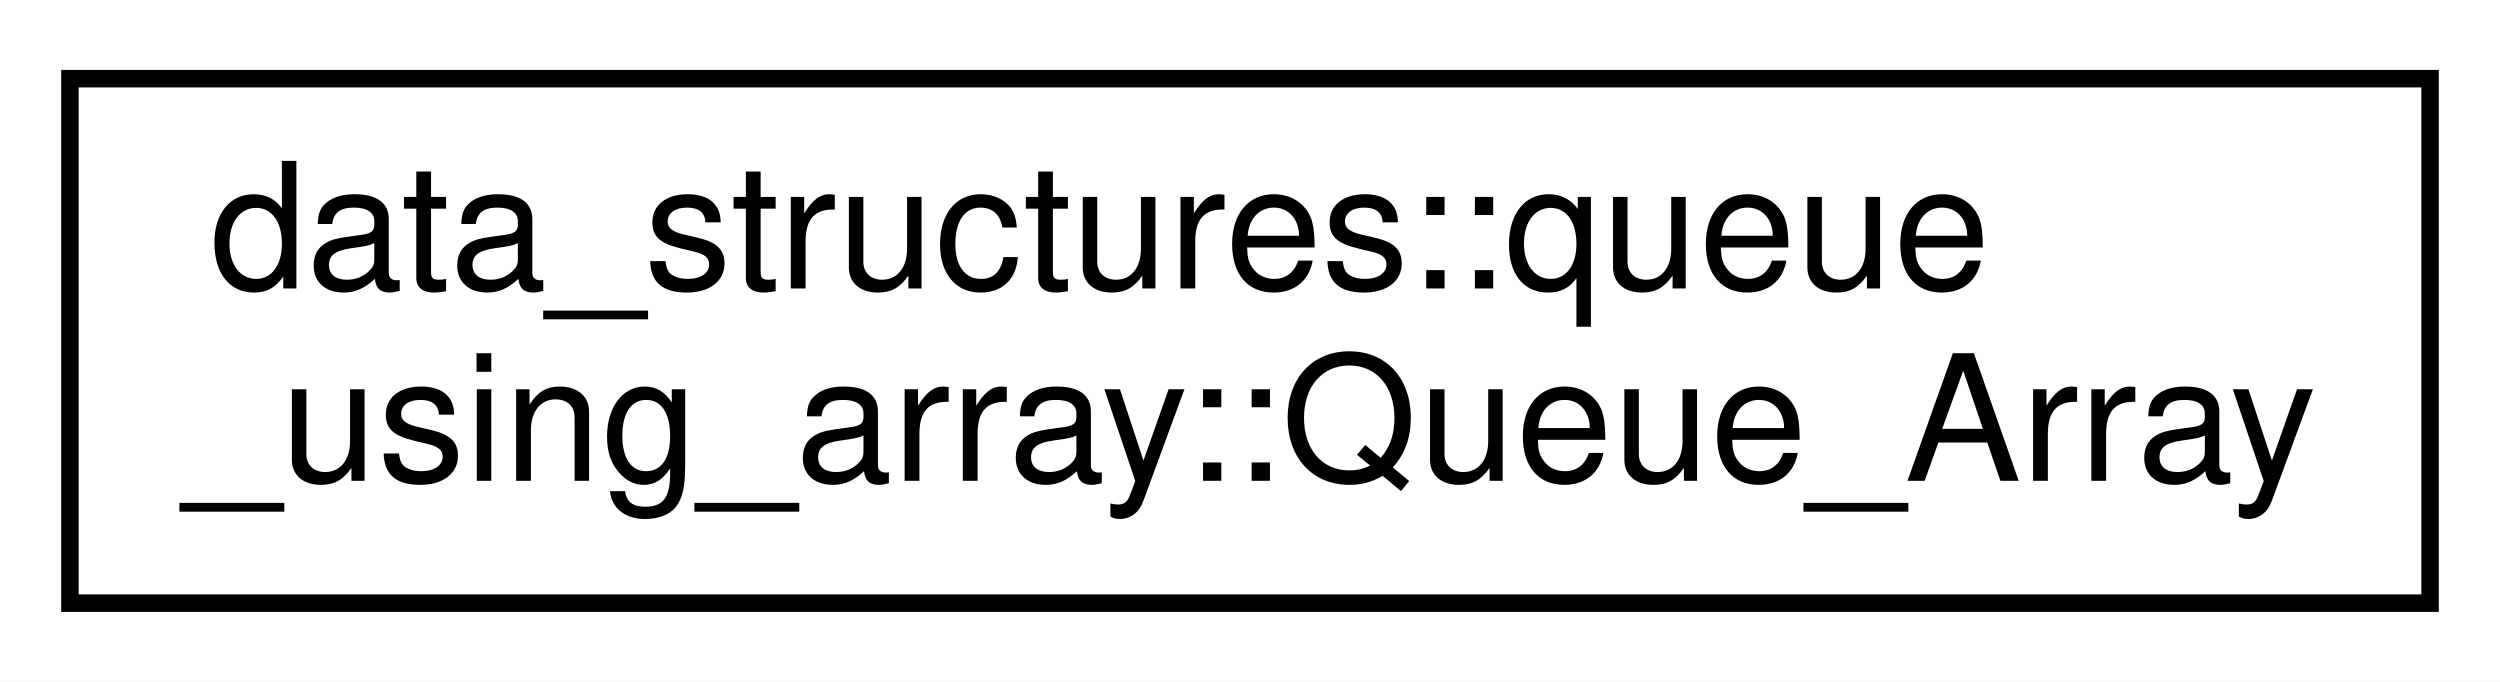
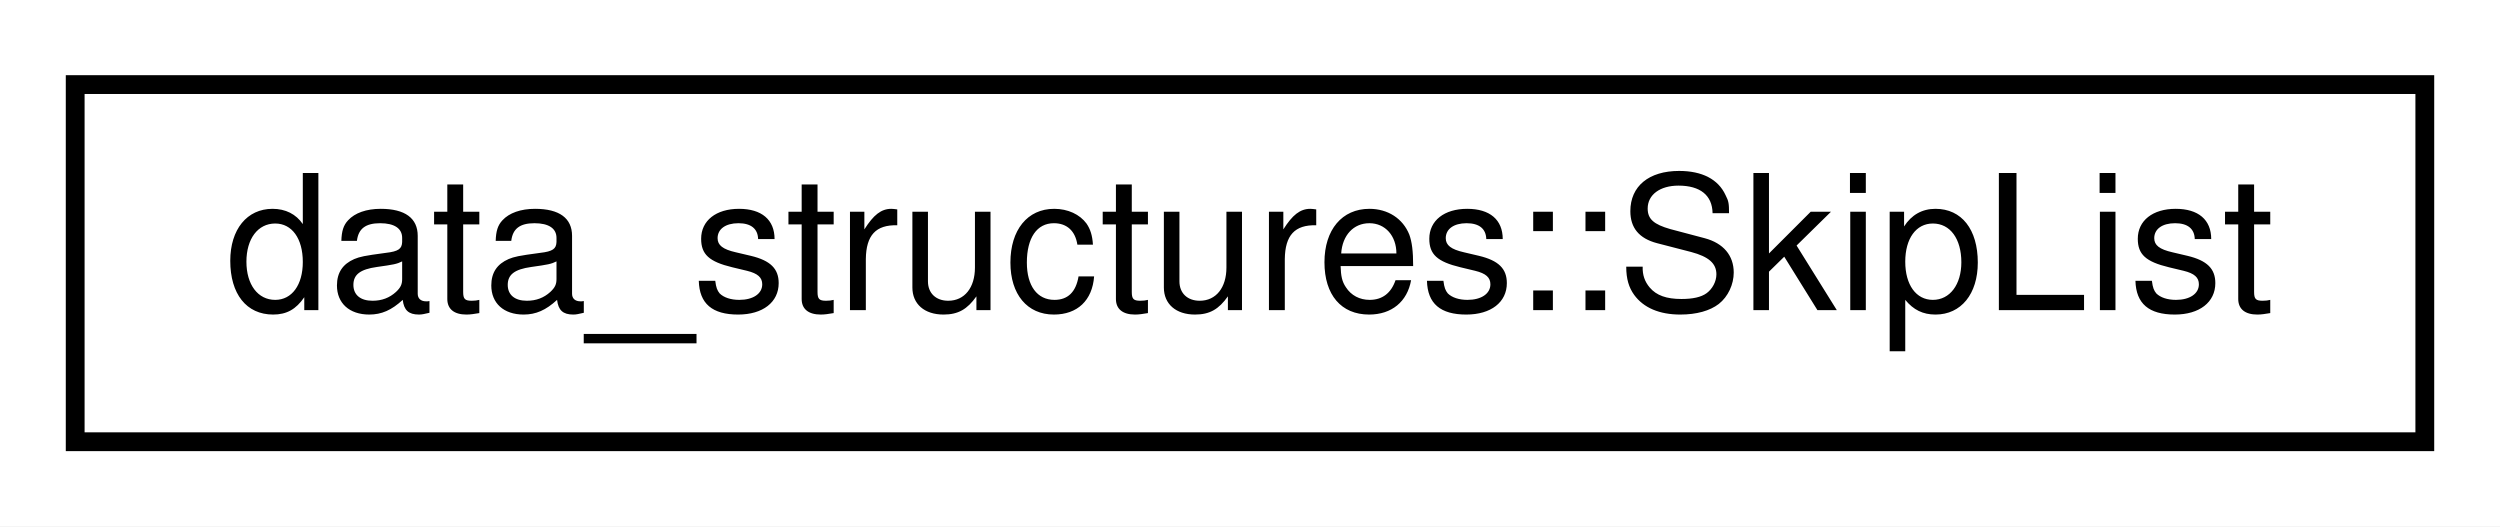
- <svg xmlns="http://www.w3.org/2000/svg" xmlns:xlink="http://www.w3.org/1999/xlink" width="143pt" height="39pt" viewBox="0.00 0.00 143.00 39.00">
-   <g id="graph0" class="graph" transform="scale(1 1) rotate(0) translate(4 35)">
-     <polygon fill="white" stroke="transparent" points="-4,4 -4,-35 139,-35 139,4 -4,4" />
+ <svg xmlns="http://www.w3.org/2000/svg" xmlns:xlink="http://www.w3.org/1999/xlink" width="133pt" height="28pt" viewBox="0.00 0.00 133.00 28.00">
+   <g id="graph0" class="graph" transform="scale(1 1) rotate(0) translate(4 24)">
+     <polygon fill="white" stroke="transparent" points="-4,4 -4,-24 129,-24 129,4 -4,4" />
    <g id="node1" class="node">
      <g id="a_node1">
-         <a xlink:href="d6/d04/classdata__structures_1_1queue__using__array_1_1_queue___array.html" target="_top" xlink:title="Queue_Array class containing the main data and also index of head and tail of the array.">
-           <polygon fill="white" stroke="black" points="0,-0.5 0,-30.5 135,-30.5 135,-0.5 0,-0.5" />
-           <text text-anchor="start" x="8" y="-18.5" font-family="Helvetica,sans-Serif" font-size="10.00">data_structures::queue</text>
-           <text text-anchor="middle" x="67.5" y="-7.5" font-family="Helvetica,sans-Serif" font-size="10.00">_using_array::Queue_Array</text>
+         <a xlink:href="d4/d90/classdata__structures_1_1_skip_list.html" target="_top" xlink:title=" ">
+           <polygon fill="white" stroke="black" points="0,-0.5 0,-19.5 125,-19.5 125,-0.5 0,-0.5" />
+           <text text-anchor="middle" x="62.5" y="-7.5" font-family="Helvetica,sans-Serif" font-size="10.00">data_structures::SkipList</text>
        </a>
      </g>
    </g>
  </g>
</svg>
